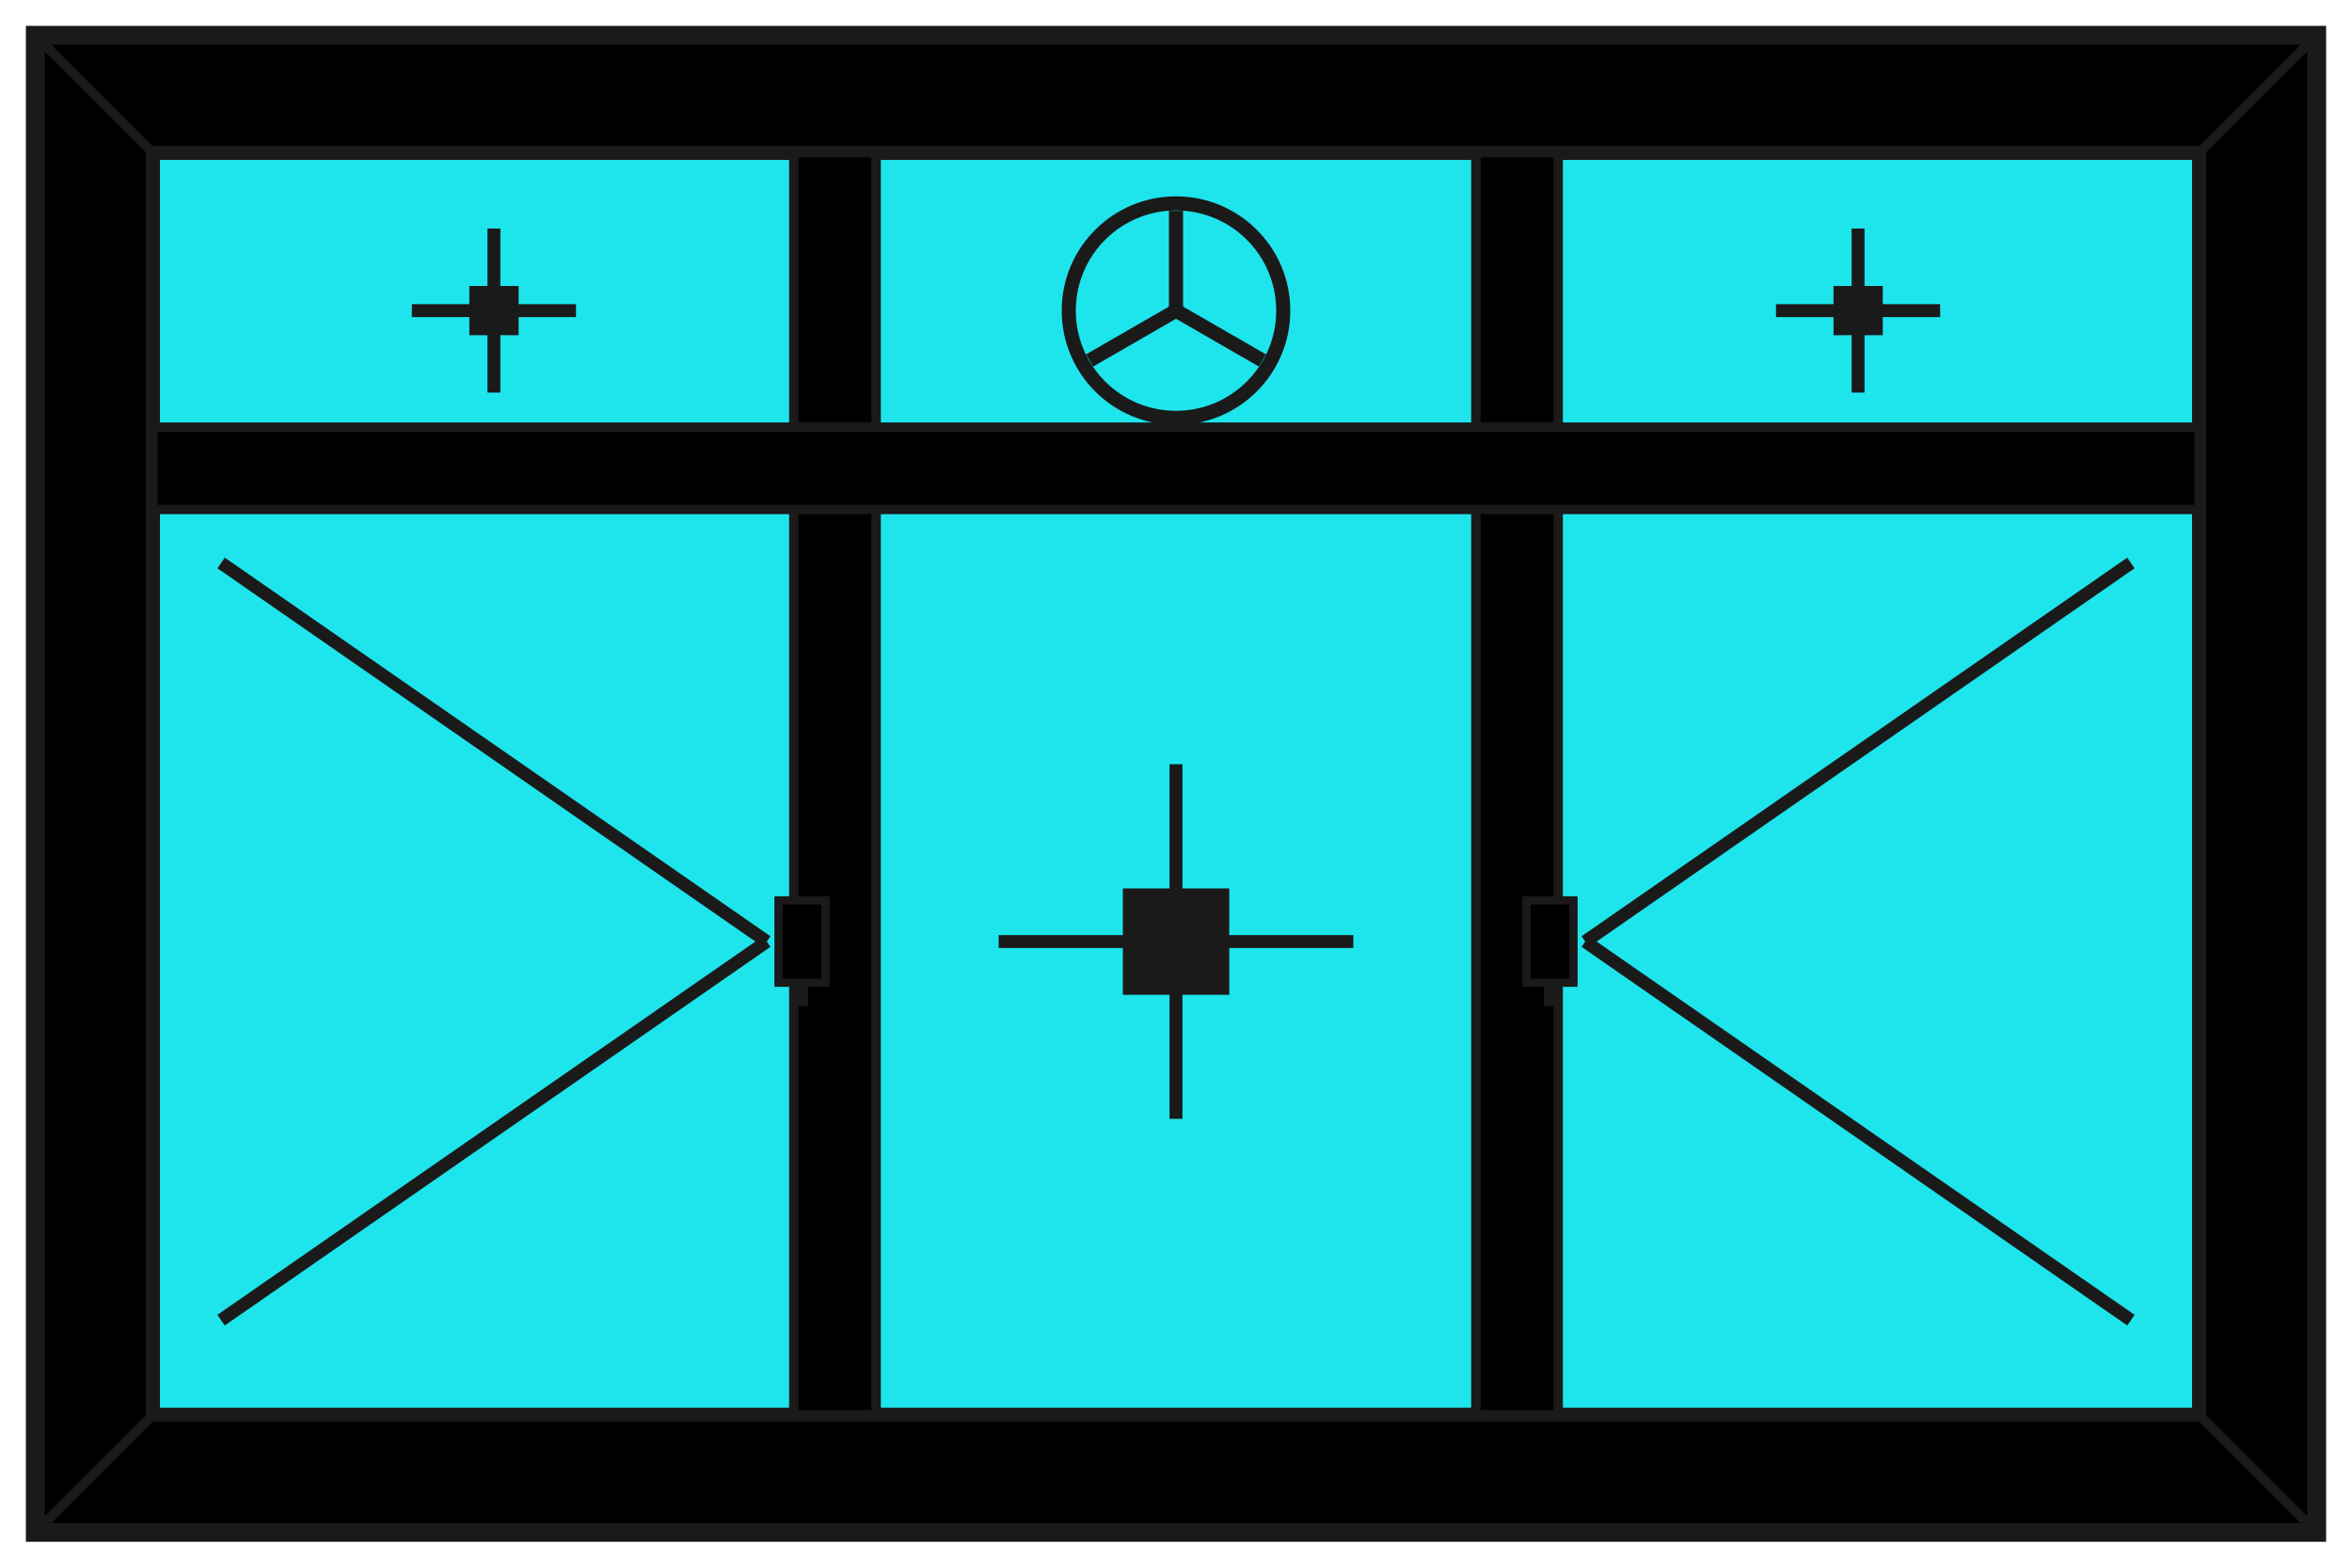
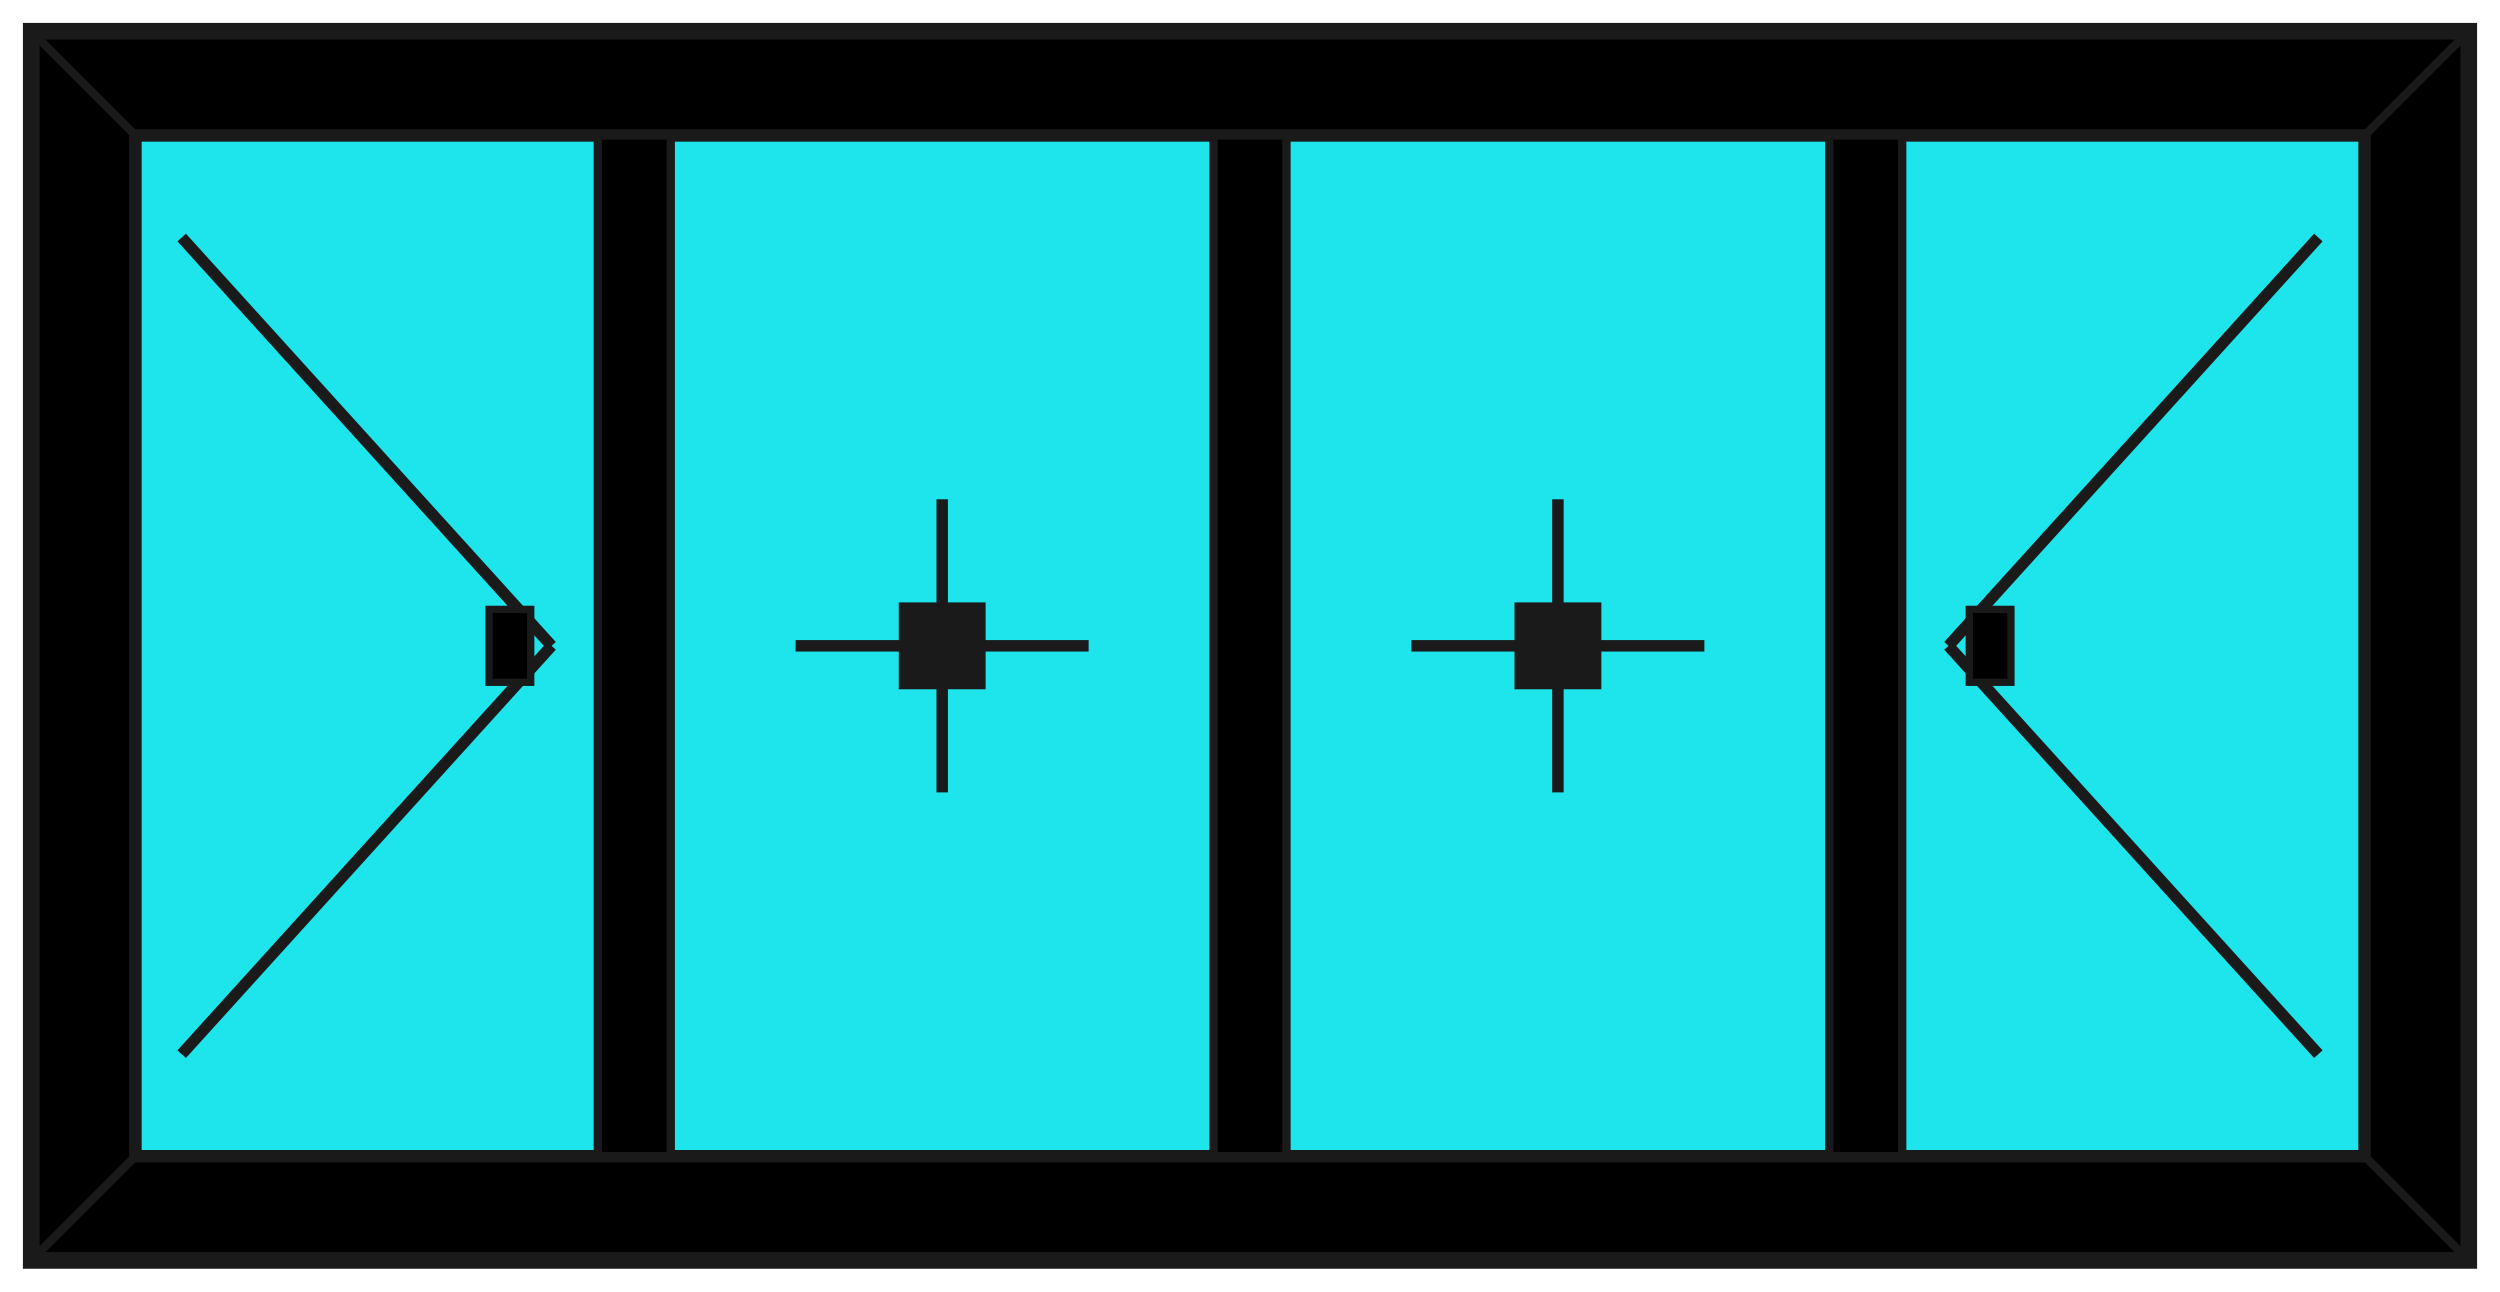
- <svg xmlns="http://www.w3.org/2000/svg" viewBox="0 0 200.00 133.33">
-   <rect x="3.00" y="3.00" width="194.00" height="127.33" fill="FRAME_COLOR" stroke="#1a1a1a" stroke-width="1.6" />
-   <rect x="13.00" y="13.00" width="174.00" height="107.33" fill="#1ee5ec" stroke="#1a1a1a" stroke-width="1.2" />
+ <svg xmlns="http://www.w3.org/2000/svg" viewBox="0 0 240.00 124.00">
+   <rect x="3.00" y="3.00" width="234.00" height="118.00" fill="FRAME_COLOR" stroke="#1a1a1a" stroke-width="1.6" />
+   <rect x="13.00" y="13.00" width="214.00" height="98.00" fill="#1ee5ec" stroke="#1a1a1a" stroke-width="1.2" />
  <line x1="3.00" y1="3.00" x2="13.00" y2="13.00" stroke="#1a1a1a" stroke-width="0.8" />
-   <line x1="197.00" y1="3.00" x2="187.00" y2="13.00" stroke="#1a1a1a" stroke-width="0.8" />
-   <line x1="3.00" y1="130.33" x2="13.00" y2="120.33" stroke="#1a1a1a" stroke-width="0.8" />
-   <line x1="197.00" y1="130.33" x2="187.00" y2="120.33" stroke="#1a1a1a" stroke-width="0.8" />
-   <rect x="67.50" y="13.00" width="7.00" height="107.33" fill="FRAME_COLOR" stroke="#1a1a1a" stroke-width="0.8" />
-   <rect x="125.50" y="13.00" width="7.00" height="107.33" fill="FRAME_COLOR" stroke="#1a1a1a" stroke-width="0.8" />
-   <rect x="13.00" y="36.33" width="174.00" height="7.00" fill="FRAME_COLOR" stroke="#1a1a1a" stroke-width="0.8" />
-   <line x1="42.00" y1="19.44" x2="42.00" y2="33.39" stroke="#1a1a1a" stroke-width="1.1" />
-   <line x1="35.02" y1="26.42" x2="48.98" y2="26.42" stroke="#1a1a1a" stroke-width="1.1" />
-   <rect x="39.91" y="24.32" width="4.19" height="4.19" fill="#1a1a1a" />
-   <line x1="65.20" y1="80.08" x2="18.80" y2="47.88" stroke="#1a1a1a" stroke-width="1.1" />
-   <line x1="65.20" y1="80.08" x2="18.80" y2="112.28" stroke="#1a1a1a" stroke-width="1.1" />
-   <rect x="66.20" y="76.58" width="4.00" height="7.00" fill="FRAME_COLOR" stroke="#1a1a1a" stroke-width="0.7" />
-   <line x1="68.20" y1="83.58" x2="68.20" y2="85.58" stroke="#1a1a1a" stroke-width="1.0" />
-   <circle cx="100.00" cy="26.42" r="9.12" fill="none" stroke="#1a1a1a" stroke-width="1.2" />
-   <line x1="100.00" y1="26.42" x2="100.00" y2="17.93" stroke="#1a1a1a" stroke-width="1.2" />
-   <line x1="100.00" y1="26.42" x2="107.35" y2="30.66" stroke="#1a1a1a" stroke-width="1.2" />
-   <line x1="100.00" y1="26.42" x2="92.65" y2="30.66" stroke="#1a1a1a" stroke-width="1.2" />
-   <line x1="100.00" y1="65.00" x2="100.00" y2="95.16" stroke="#1a1a1a" stroke-width="1.1" />
-   <line x1="84.92" y1="80.08" x2="115.08" y2="80.08" stroke="#1a1a1a" stroke-width="1.1" />
-   <rect x="95.48" y="75.56" width="9.05" height="9.05" fill="#1a1a1a" />
-   <line x1="158.00" y1="19.44" x2="158.00" y2="33.39" stroke="#1a1a1a" stroke-width="1.1" />
-   <line x1="151.02" y1="26.42" x2="164.98" y2="26.42" stroke="#1a1a1a" stroke-width="1.1" />
-   <rect x="155.91" y="24.32" width="4.19" height="4.19" fill="#1a1a1a" />
-   <line x1="134.80" y1="80.08" x2="181.20" y2="47.88" stroke="#1a1a1a" stroke-width="1.1" />
-   <line x1="134.80" y1="80.08" x2="181.20" y2="112.28" stroke="#1a1a1a" stroke-width="1.1" />
-   <rect x="129.80" y="76.58" width="4.00" height="7.00" fill="FRAME_COLOR" stroke="#1a1a1a" stroke-width="0.7" />
-   <line x1="131.80" y1="83.58" x2="131.80" y2="85.58" stroke="#1a1a1a" stroke-width="1.0" />
+   <line x1="237.00" y1="3.00" x2="227.00" y2="13.00" stroke="#1a1a1a" stroke-width="0.8" />
+   <line x1="3.00" y1="121.00" x2="13.00" y2="111.00" stroke="#1a1a1a" stroke-width="0.8" />
+   <line x1="237.00" y1="121.00" x2="227.00" y2="111.00" stroke="#1a1a1a" stroke-width="0.8" />
+   <rect x="57.39" y="13.00" width="7.00" height="98.00" fill="FRAME_COLOR" stroke="#1a1a1a" stroke-width="0.8" />
+   <rect x="116.50" y="13.00" width="7.00" height="98.00" fill="FRAME_COLOR" stroke="#1a1a1a" stroke-width="0.8" />
+   <rect x="175.61" y="13.00" width="7.00" height="98.00" fill="FRAME_COLOR" stroke="#1a1a1a" stroke-width="0.8" />
+   <line x1="52.95" y1="62.00" x2="17.44" y2="22.80" stroke="#1a1a1a" stroke-width="1.1" />
+   <line x1="52.95" y1="62.00" x2="17.44" y2="101.20" stroke="#1a1a1a" stroke-width="1.1" />
+   <rect x="46.95" y="58.50" width="4.00" height="7.00" fill="FRAME_COLOR" stroke="#1a1a1a" stroke-width="0.7" />
+   <line x1="90.45" y1="47.93" x2="90.45" y2="76.07" stroke="#1a1a1a" stroke-width="1.1" />
+   <line x1="76.38" y1="62.00" x2="104.51" y2="62.00" stroke="#1a1a1a" stroke-width="1.1" />
+   <rect x="86.28" y="57.83" width="8.34" height="8.34" fill="#1a1a1a" />
+   <line x1="149.56" y1="47.93" x2="149.56" y2="76.07" stroke="#1a1a1a" stroke-width="1.1" />
+   <line x1="135.49" y1="62.00" x2="163.62" y2="62.00" stroke="#1a1a1a" stroke-width="1.1" />
+   <rect x="145.39" y="57.83" width="8.34" height="8.34" fill="#1a1a1a" />
+   <line x1="187.05" y1="62.00" x2="222.56" y2="22.80" stroke="#1a1a1a" stroke-width="1.1" />
+   <line x1="187.05" y1="62.00" x2="222.56" y2="101.20" stroke="#1a1a1a" stroke-width="1.1" />
+   <rect x="189.05" y="58.50" width="4.00" height="7.00" fill="FRAME_COLOR" stroke="#1a1a1a" stroke-width="0.7" />
</svg>
